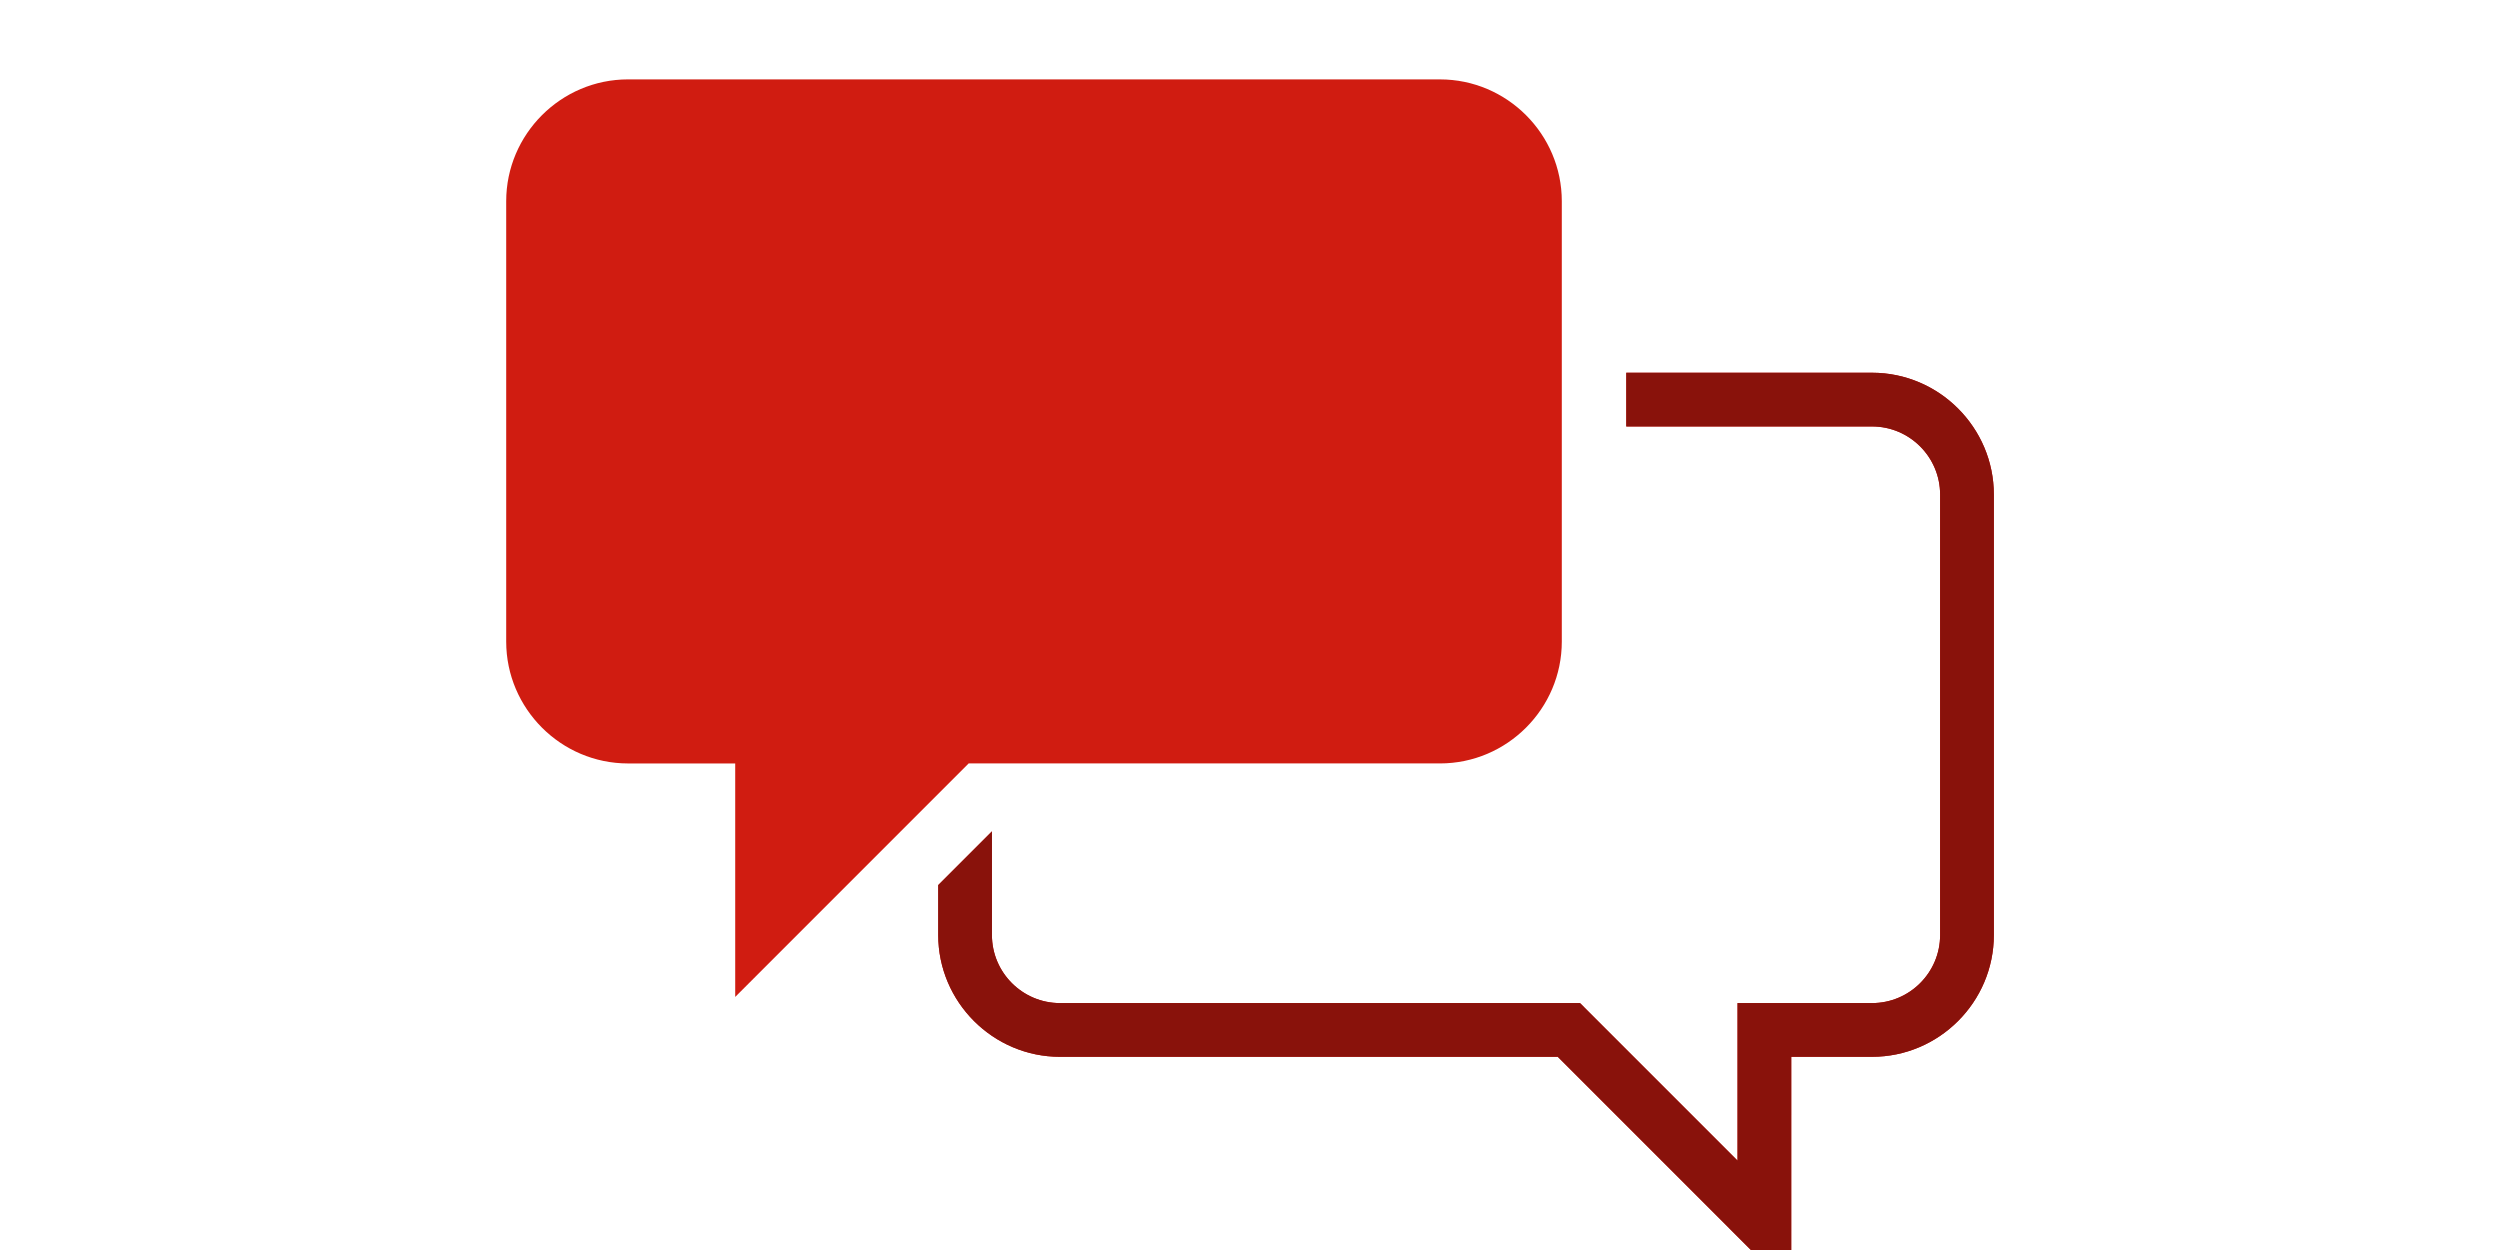
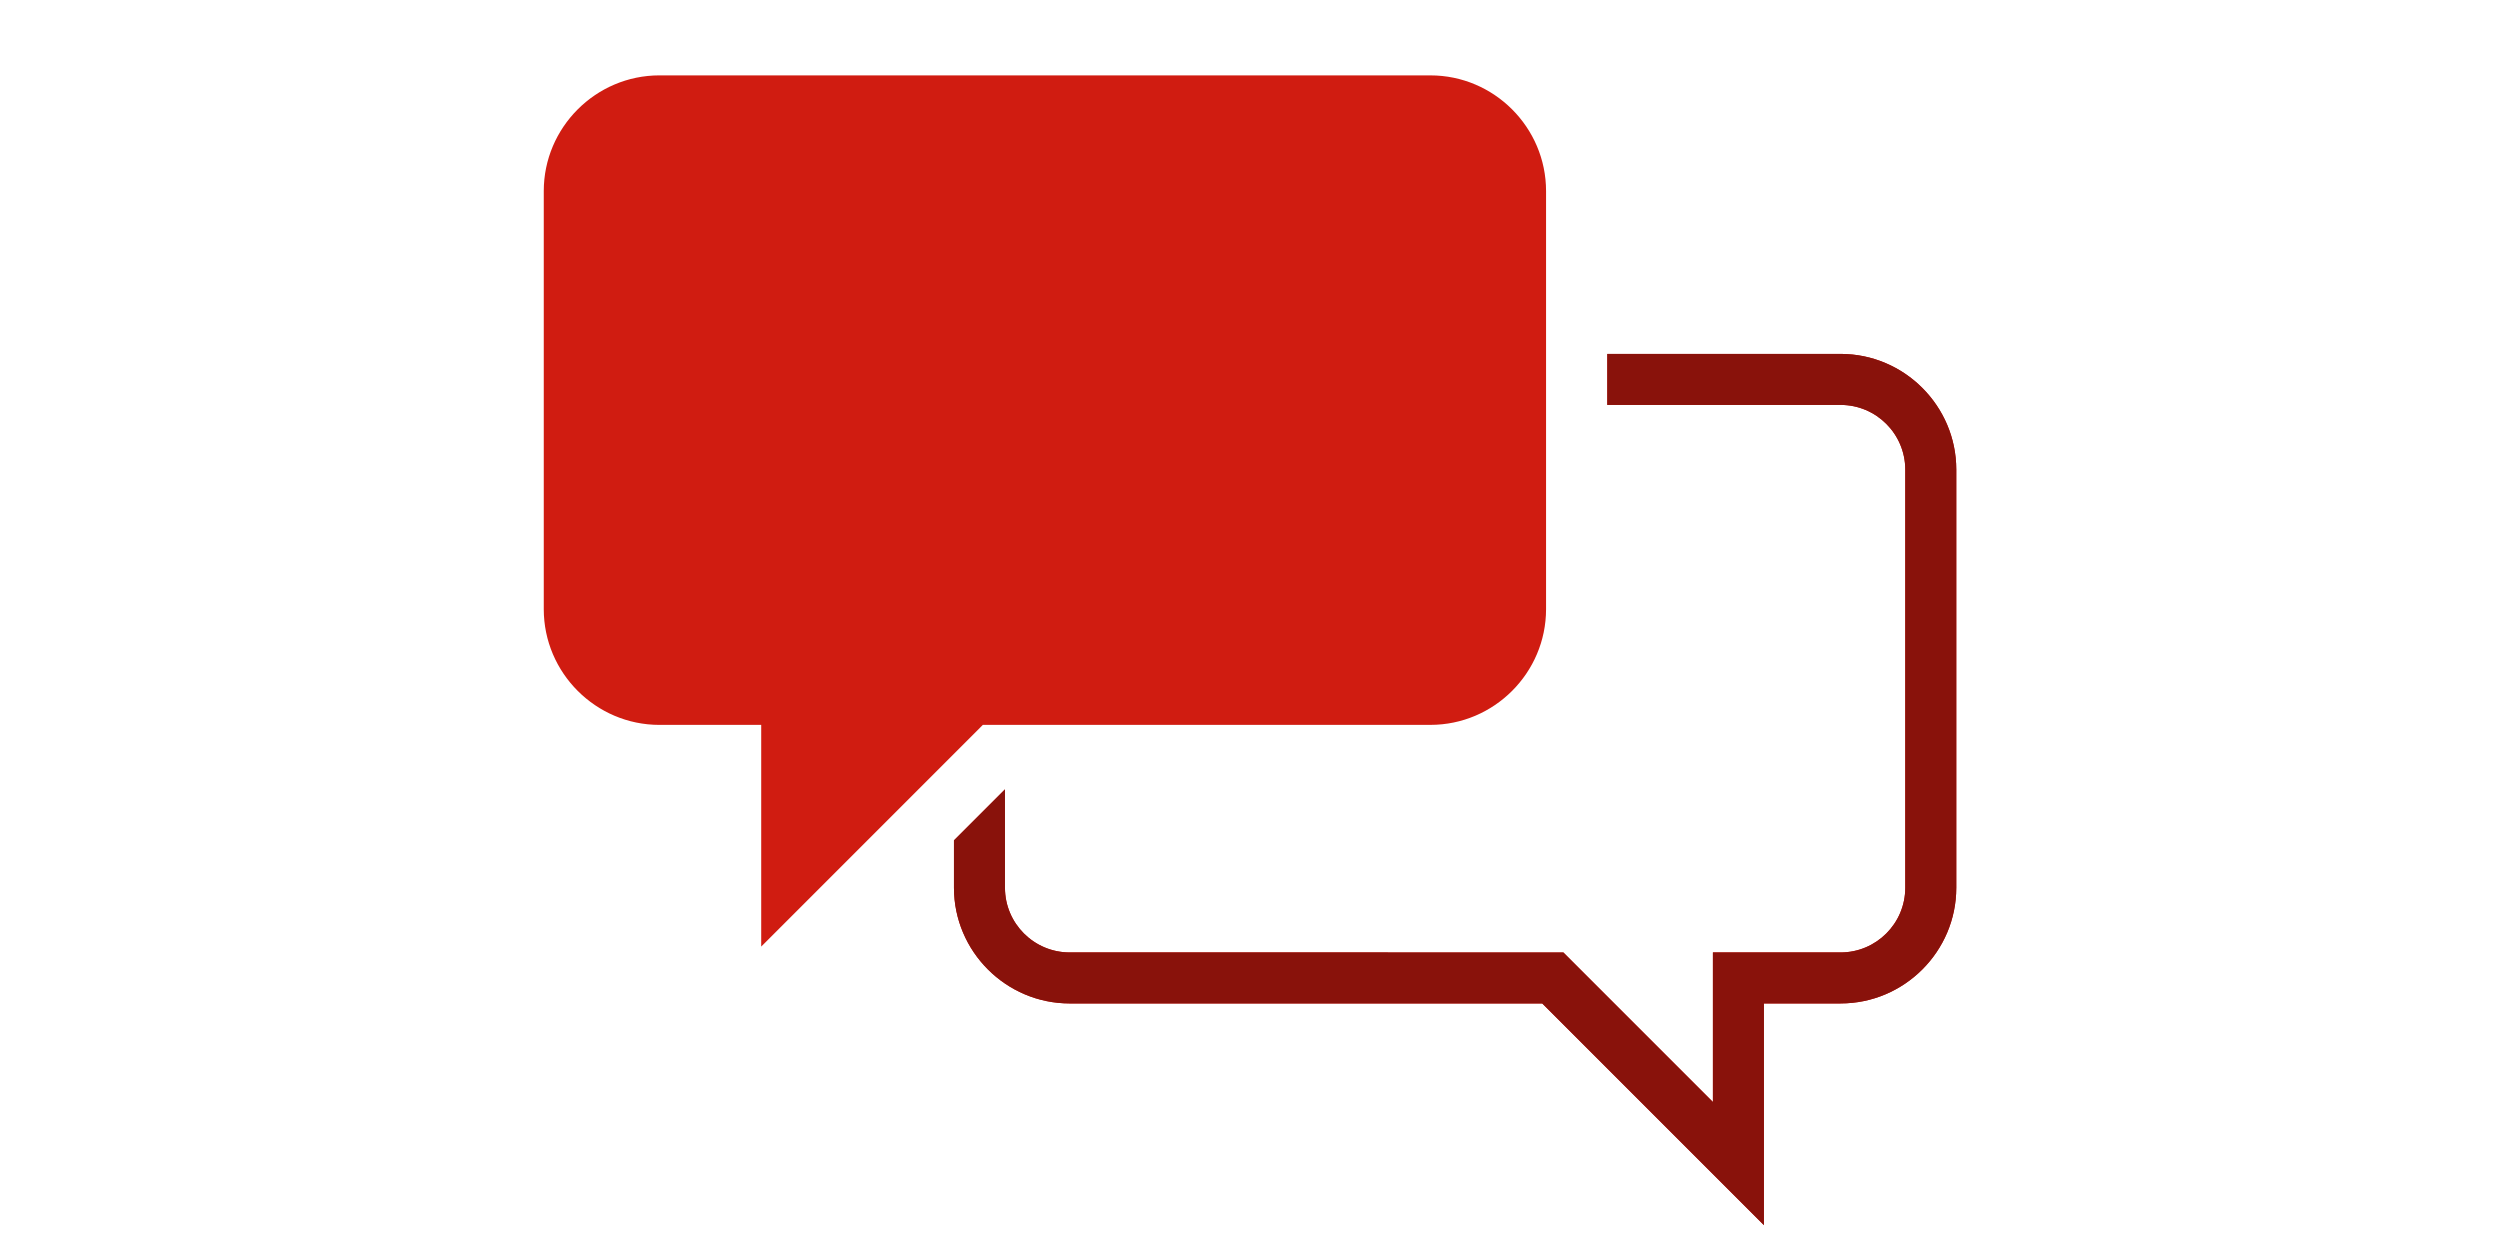
- <svg xmlns="http://www.w3.org/2000/svg" width="752pt" height="376pt" version="1.1" viewBox="0 0 752 376">
-   <path d="m563.11 112.12h-73.926v16.16h73.922c11.293 0 20.48 9.188 20.48 20.488v132.48c0 11.301-9.188 20.48-20.48 20.48h-40.457v47.383l-42.645-42.645-4.731-4.734-156.41-0.004c-11.293 0-20.488-9.184-20.488-20.48v-31.18l-16.16 16.16v15.023c0 20.156 16.488 36.641 36.645 36.641h149.72l70.227 70.238 0.004-70.242h24.301c20.152 0 36.641-16.484 36.641-36.641v-132.48c0-20.156-16.492-36.648-36.641-36.648zm-271.74 117.52h141.78c20.156 0 36.641-16.488 36.641-36.652v-132.46c0-20.16-16.484-36.645-36.641-36.645l-244.24-0.004c-20.156 0-36.645 16.484-36.645 36.645v132.47c0 20.16 16.488 36.652 36.645 36.652h32.242v70.23z" fill="#D01C11" />
-   <path d="m563.11 112.12h-73.926v16.16h73.922c11.293 0 20.48 9.188 20.48 20.488v132.48c0 11.301-9.188 20.48-20.48 20.48h-40.457v47.383l-42.645-42.645-4.731-4.734-156.41-0.004c-11.293 0-20.488-9.184-20.488-20.48v-31.18l-16.16 16.16v15.023c0 20.156 16.488 36.641 36.645 36.641h149.72l70.227 70.238 0.004-70.242h24.301c20.152 0 36.641-16.484 36.641-36.641v-132.48c0-20.156-16.492-36.648-36.641-36.648" fill="#89120B" />
+ <svg xmlns="http://www.w3.org/2000/svg" width="752pt" height="376pt" version="1.1" viewBox="0 0 792 396">
+   <path d="m583.11 112.12h-73.926v16.16h73.922c11.293 0 20.48 9.188 20.48 20.488v132.48c0 11.301-9.188 20.48-20.48 20.48h-40.457v47.383l-42.645-42.645-4.731-4.734-156.41-0.004c-11.293 0-20.488-9.184-20.488-20.48v-31.18l-16.16 16.16v15.023c0 20.156 16.488 36.641 36.645 36.641h149.72l70.227 70.238 0.004-70.242h24.301c20.152 0 36.641-16.484 36.641-36.641v-132.48c0-20.156-16.492-36.648-36.641-36.648zm-271.74 117.52h141.78c20.156 0 36.641-16.488 36.641-36.652v-132.46c0-20.16-16.484-36.645-36.641-36.645l-244.24-0.004c-20.156 0-36.645 16.484-36.645 36.645v132.47c0 20.16 16.488 36.652 36.645 36.652h32.242v70.23z" fill="#D01C11" />
+   <path d="m583.11 112.12h-73.926v16.16h73.922c11.293 0 20.48 9.188 20.48 20.488v132.48c0 11.301-9.188 20.48-20.48 20.48h-40.457v47.383l-42.645-42.645-4.731-4.734-156.41-0.004c-11.293 0-20.488-9.184-20.488-20.48v-31.18l-16.16 16.16v15.023c0 20.156 16.488 36.641 36.645 36.641h149.72l70.227 70.238 0.004-70.242h24.301c20.152 0 36.641-16.484 36.641-36.641v-132.48c0-20.156-16.492-36.648-36.641-36.648" fill="#89120B" />
</svg>
